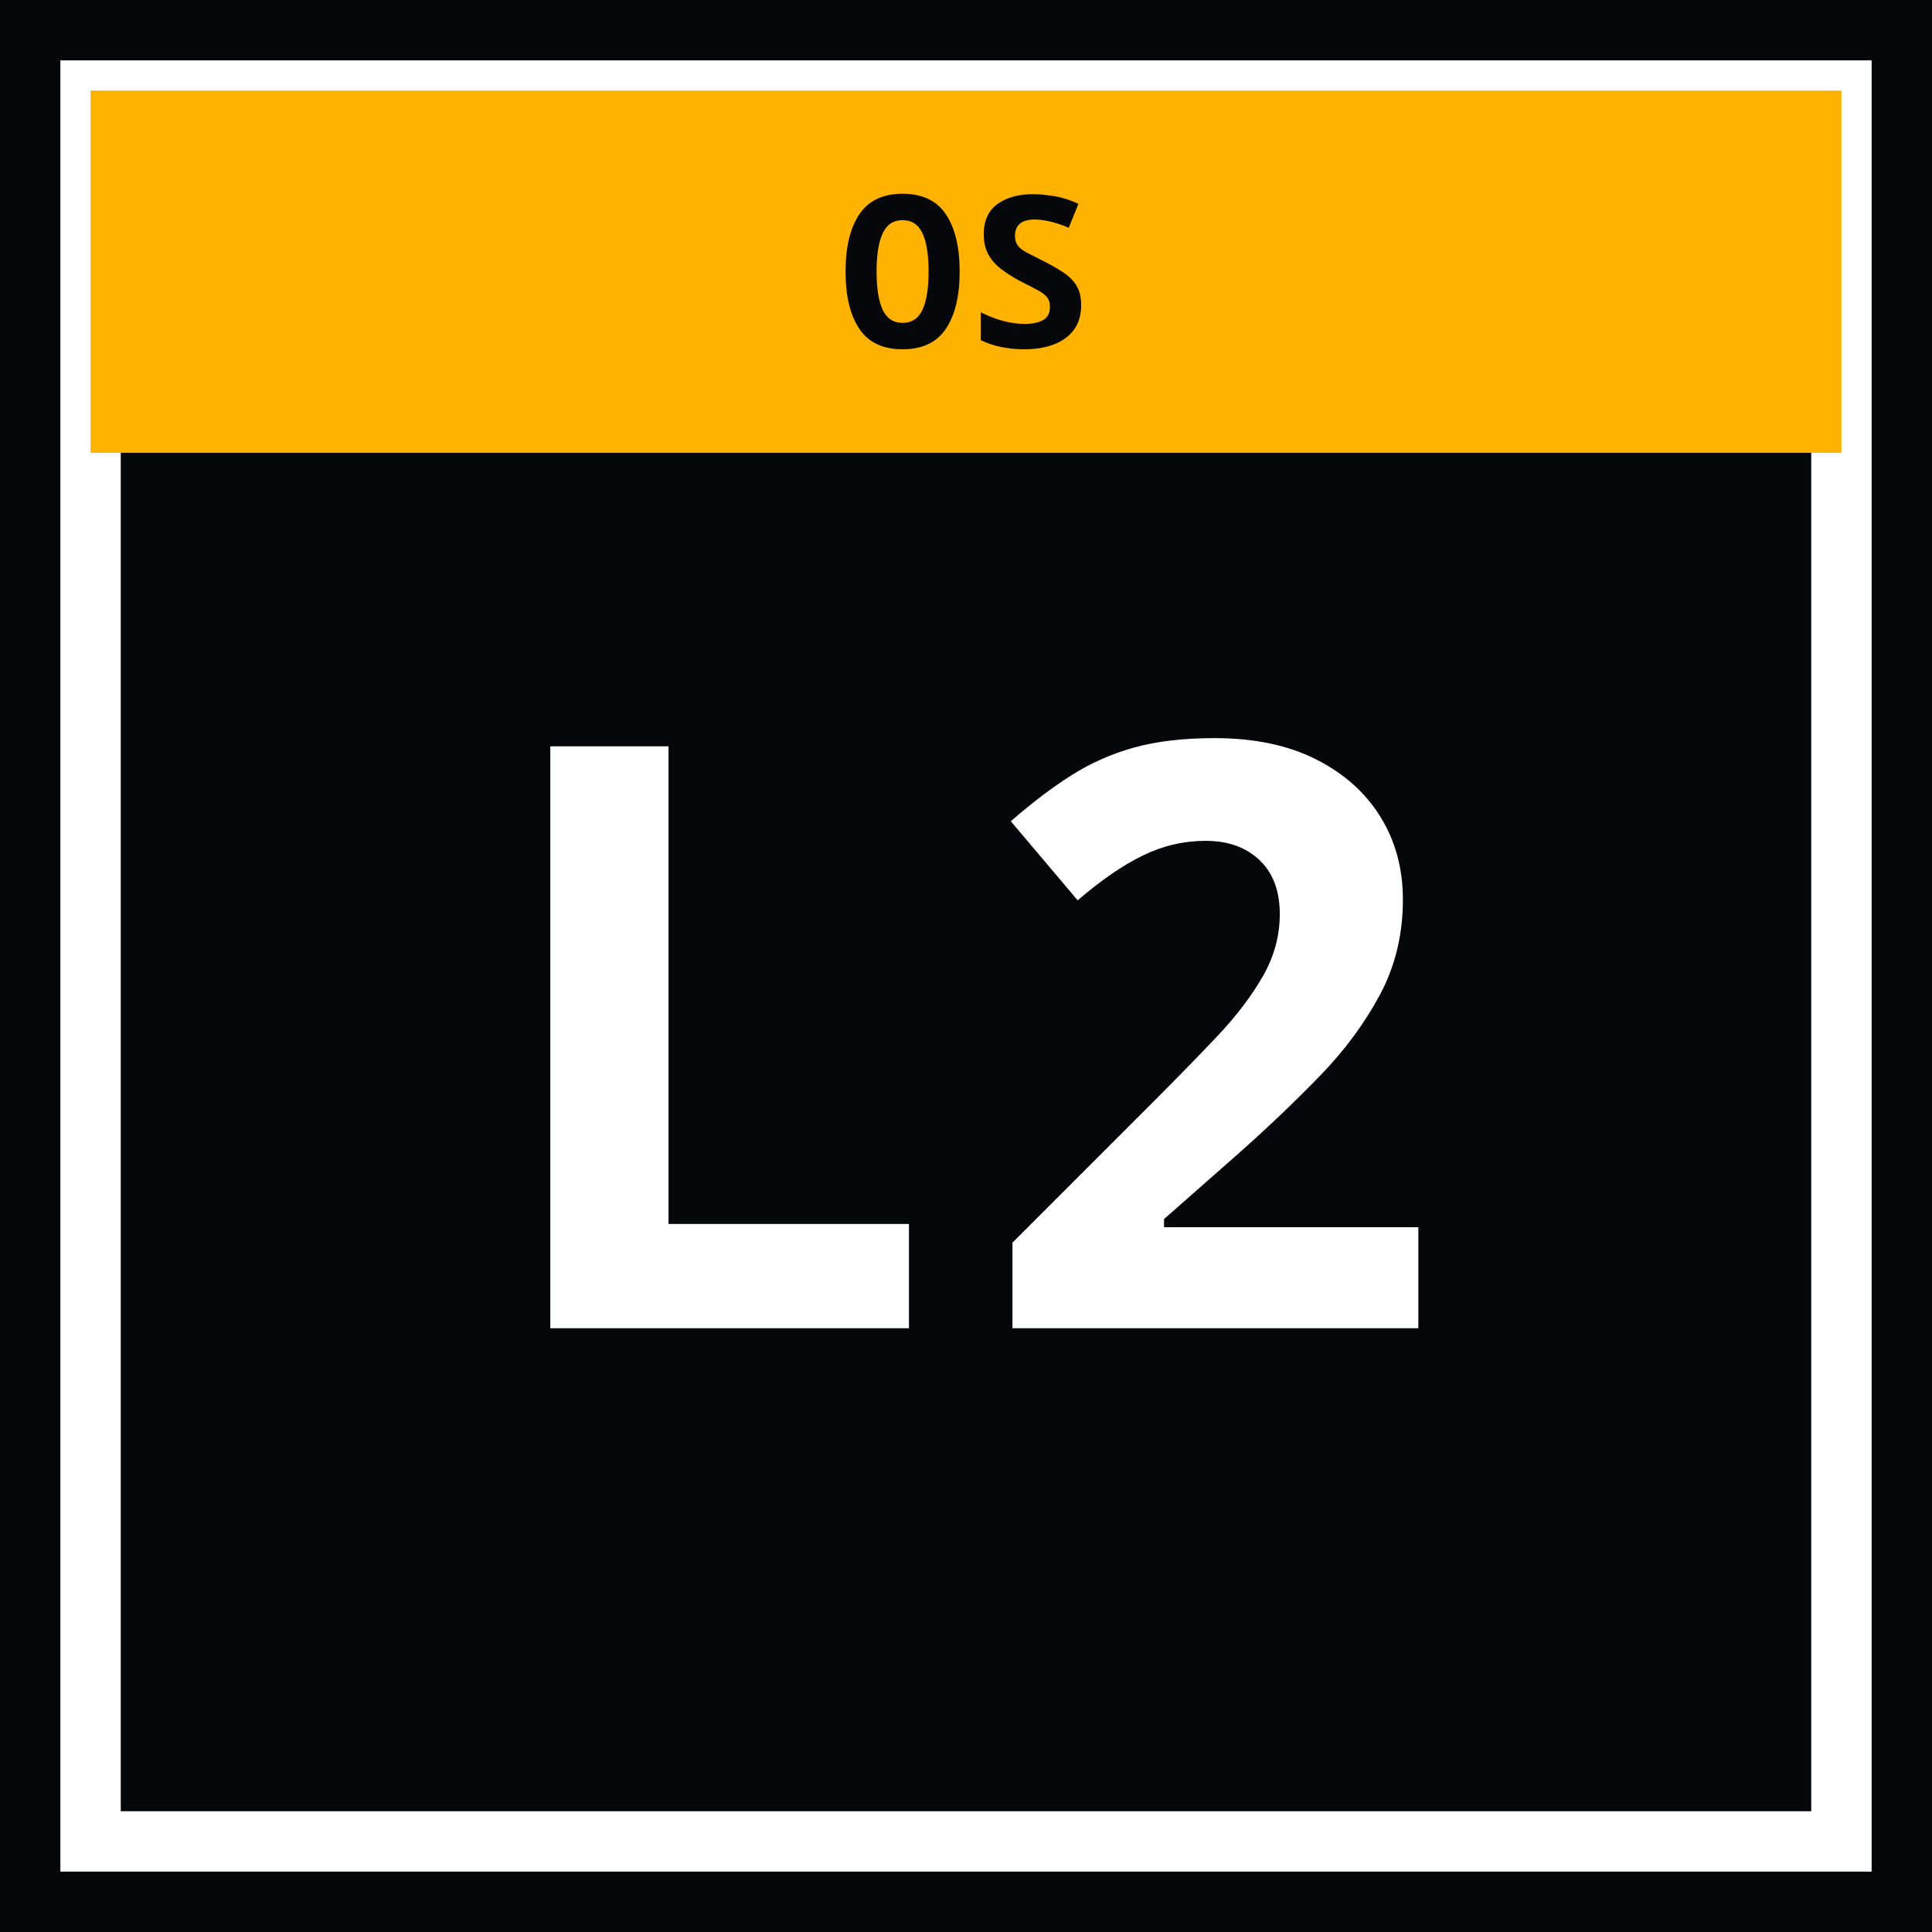
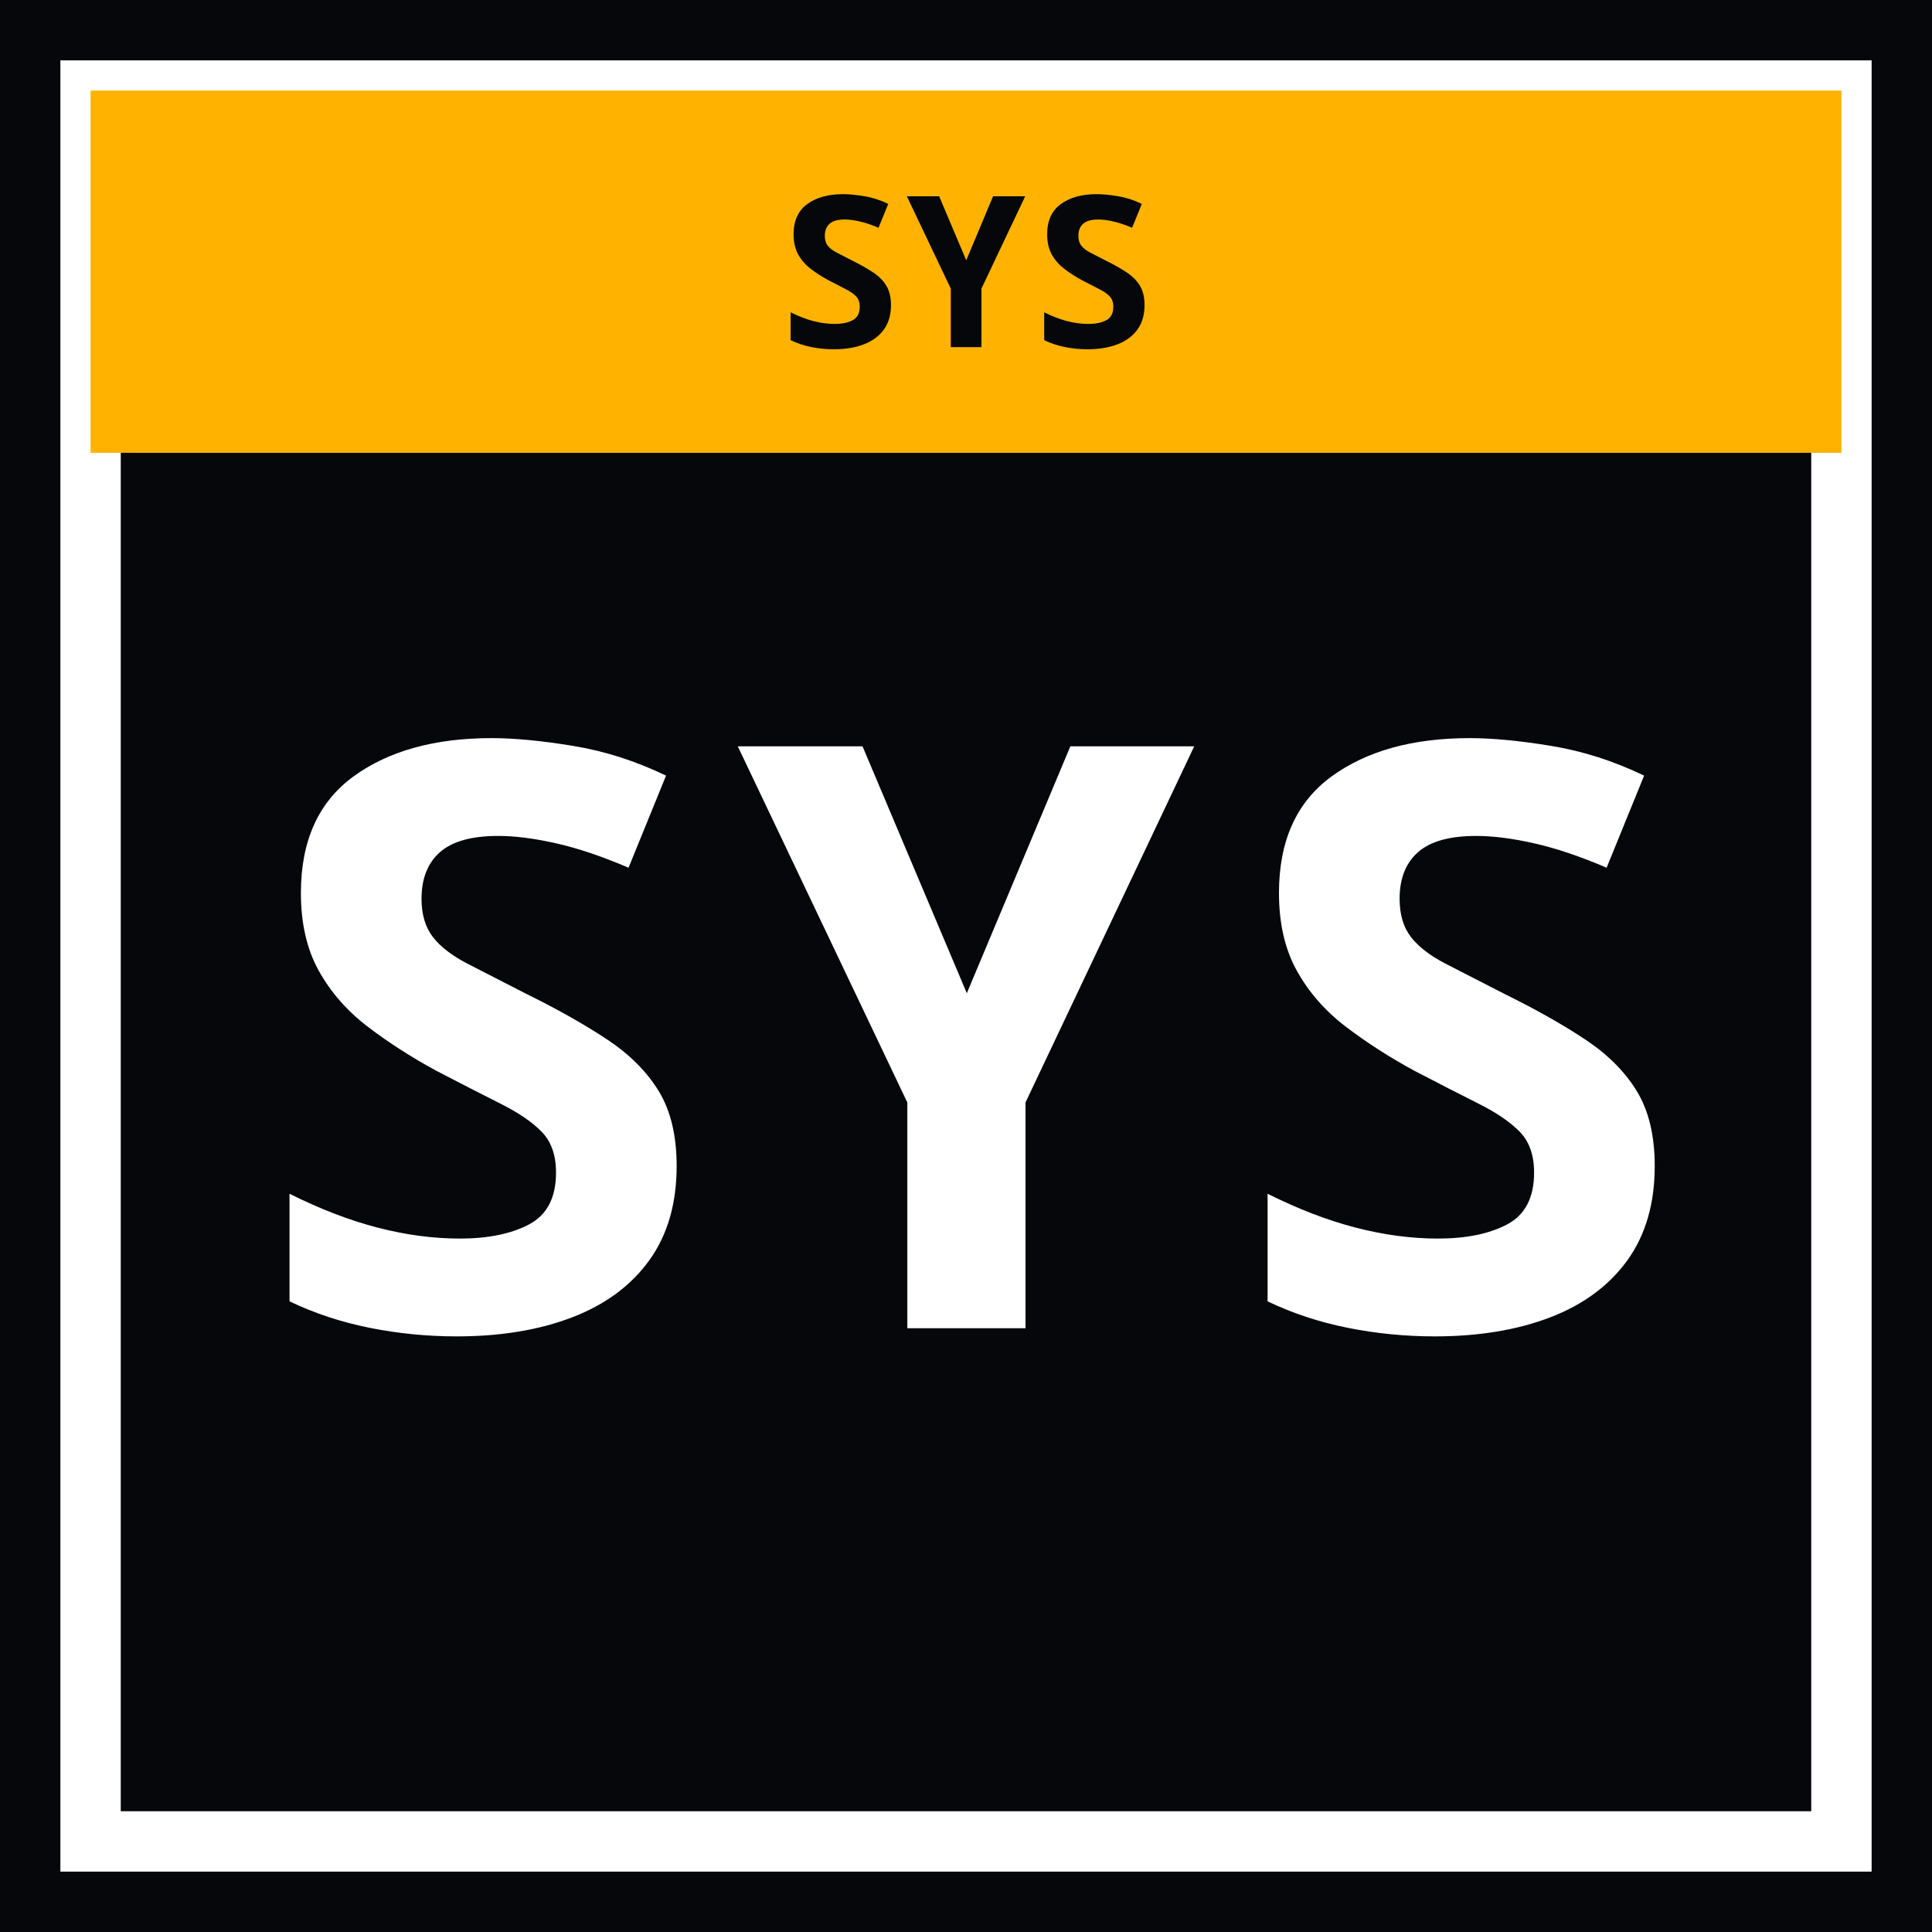
<svg xmlns="http://www.w3.org/2000/svg" viewBox="0 0 512 512" width="512" height="512">
  <rect width="512" height="512" fill="#05070a" />
  <rect x="24" y="24" width="464" height="464" fill="none" stroke="#ffffff" stroke-width="16" />
  <rect x="24" y="24" width="464" height="96" fill="#ffb300" />
-   <text x="256" y="92" text-anchor="middle" font-family="Noto Sans Mono, monospace" font-size="56" font-weight="900" fill="#05070a">OS</text>
-   <text x="256" y="352" text-anchor="middle" font-family="Noto Sans Mono, monospace" font-size="216" font-weight="900" fill="#ffffff">L2</text>
+   <text x="256" y="92" text-anchor="middle" font-family="Noto Sans Mono, monospace" font-size="56" font-weight="900" fill="#05070a">SYS</text>
+   <text x="256" y="352" text-anchor="middle" font-family="Noto Sans Mono, monospace" font-size="216" font-weight="900" fill="#ffffff">SYS</text>
</svg>
